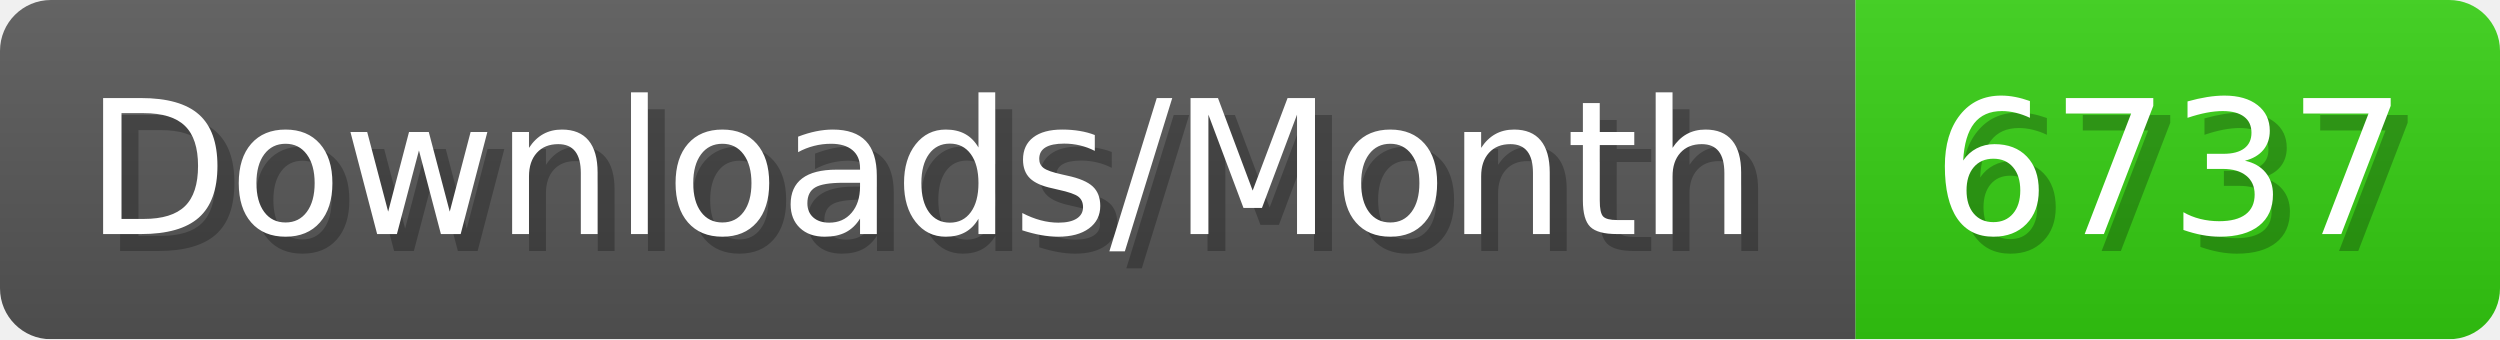
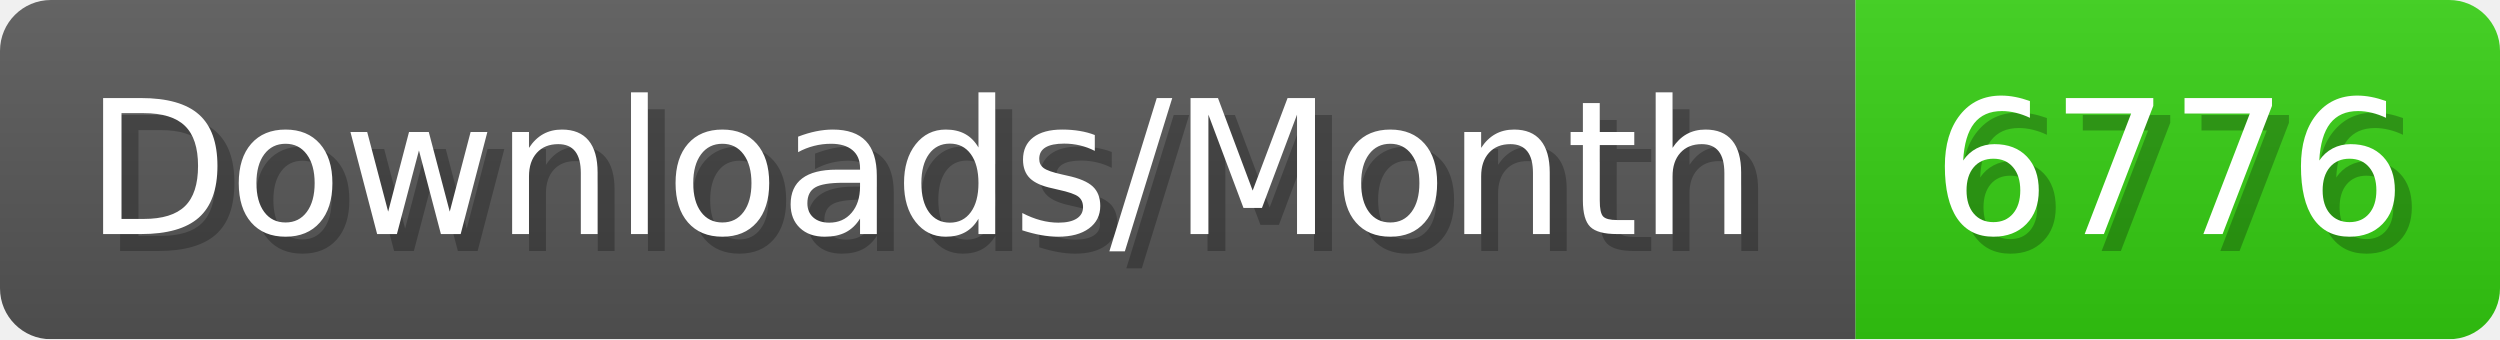
- <svg xmlns="http://www.w3.org/2000/svg" width="147.4" height="20" viewBox="0 0 1474 200" role="img" aria-label="Downloads/Month: 6737">
+ <svg xmlns="http://www.w3.org/2000/svg" width="147.4" height="20" viewBox="0 0 1474 200" role="img" aria-label="Downloads/Month: 6776">
  <linearGradient id="YlXUI" x2="0" y2="100%">
    <stop offset="0" stop-opacity=".1" stop-color="#EEE" />
    <stop offset="1" stop-opacity=".1" />
  </linearGradient>
  <mask id="JHhop">
    <rect width="1474" height="200" rx="30" fill="#FFF" />
  </mask>
  <g mask="url(#JHhop)">
    <rect width="1094" height="200" fill="#555" />
    <rect width="380" height="200" fill="#3C1" x="1094" />
    <rect width="1474" height="200" fill="url(#YlXUI)" />
  </g>
  <g aria-hidden="true" fill="#fff" text-anchor="start" font-family="Verdana,DejaVu Sans,sans-serif" font-size="110">
    <text x="60" y="148" textLength="994" fill="#000" opacity="0.25">Downloads/Month</text>
    <text x="50" y="138" textLength="994">Downloads/Month</text>
-     <text x="1149" y="148" textLength="280" fill="#000" opacity="0.25">6737</text>
-     <text x="1139" y="138" textLength="280">6737</text>
+     <text x="1149" y="148" textLength="280" fill="#000" opacity="0.25">6776</text>
+     <text x="1139" y="138" textLength="280">6776</text>
  </g>
</svg>
